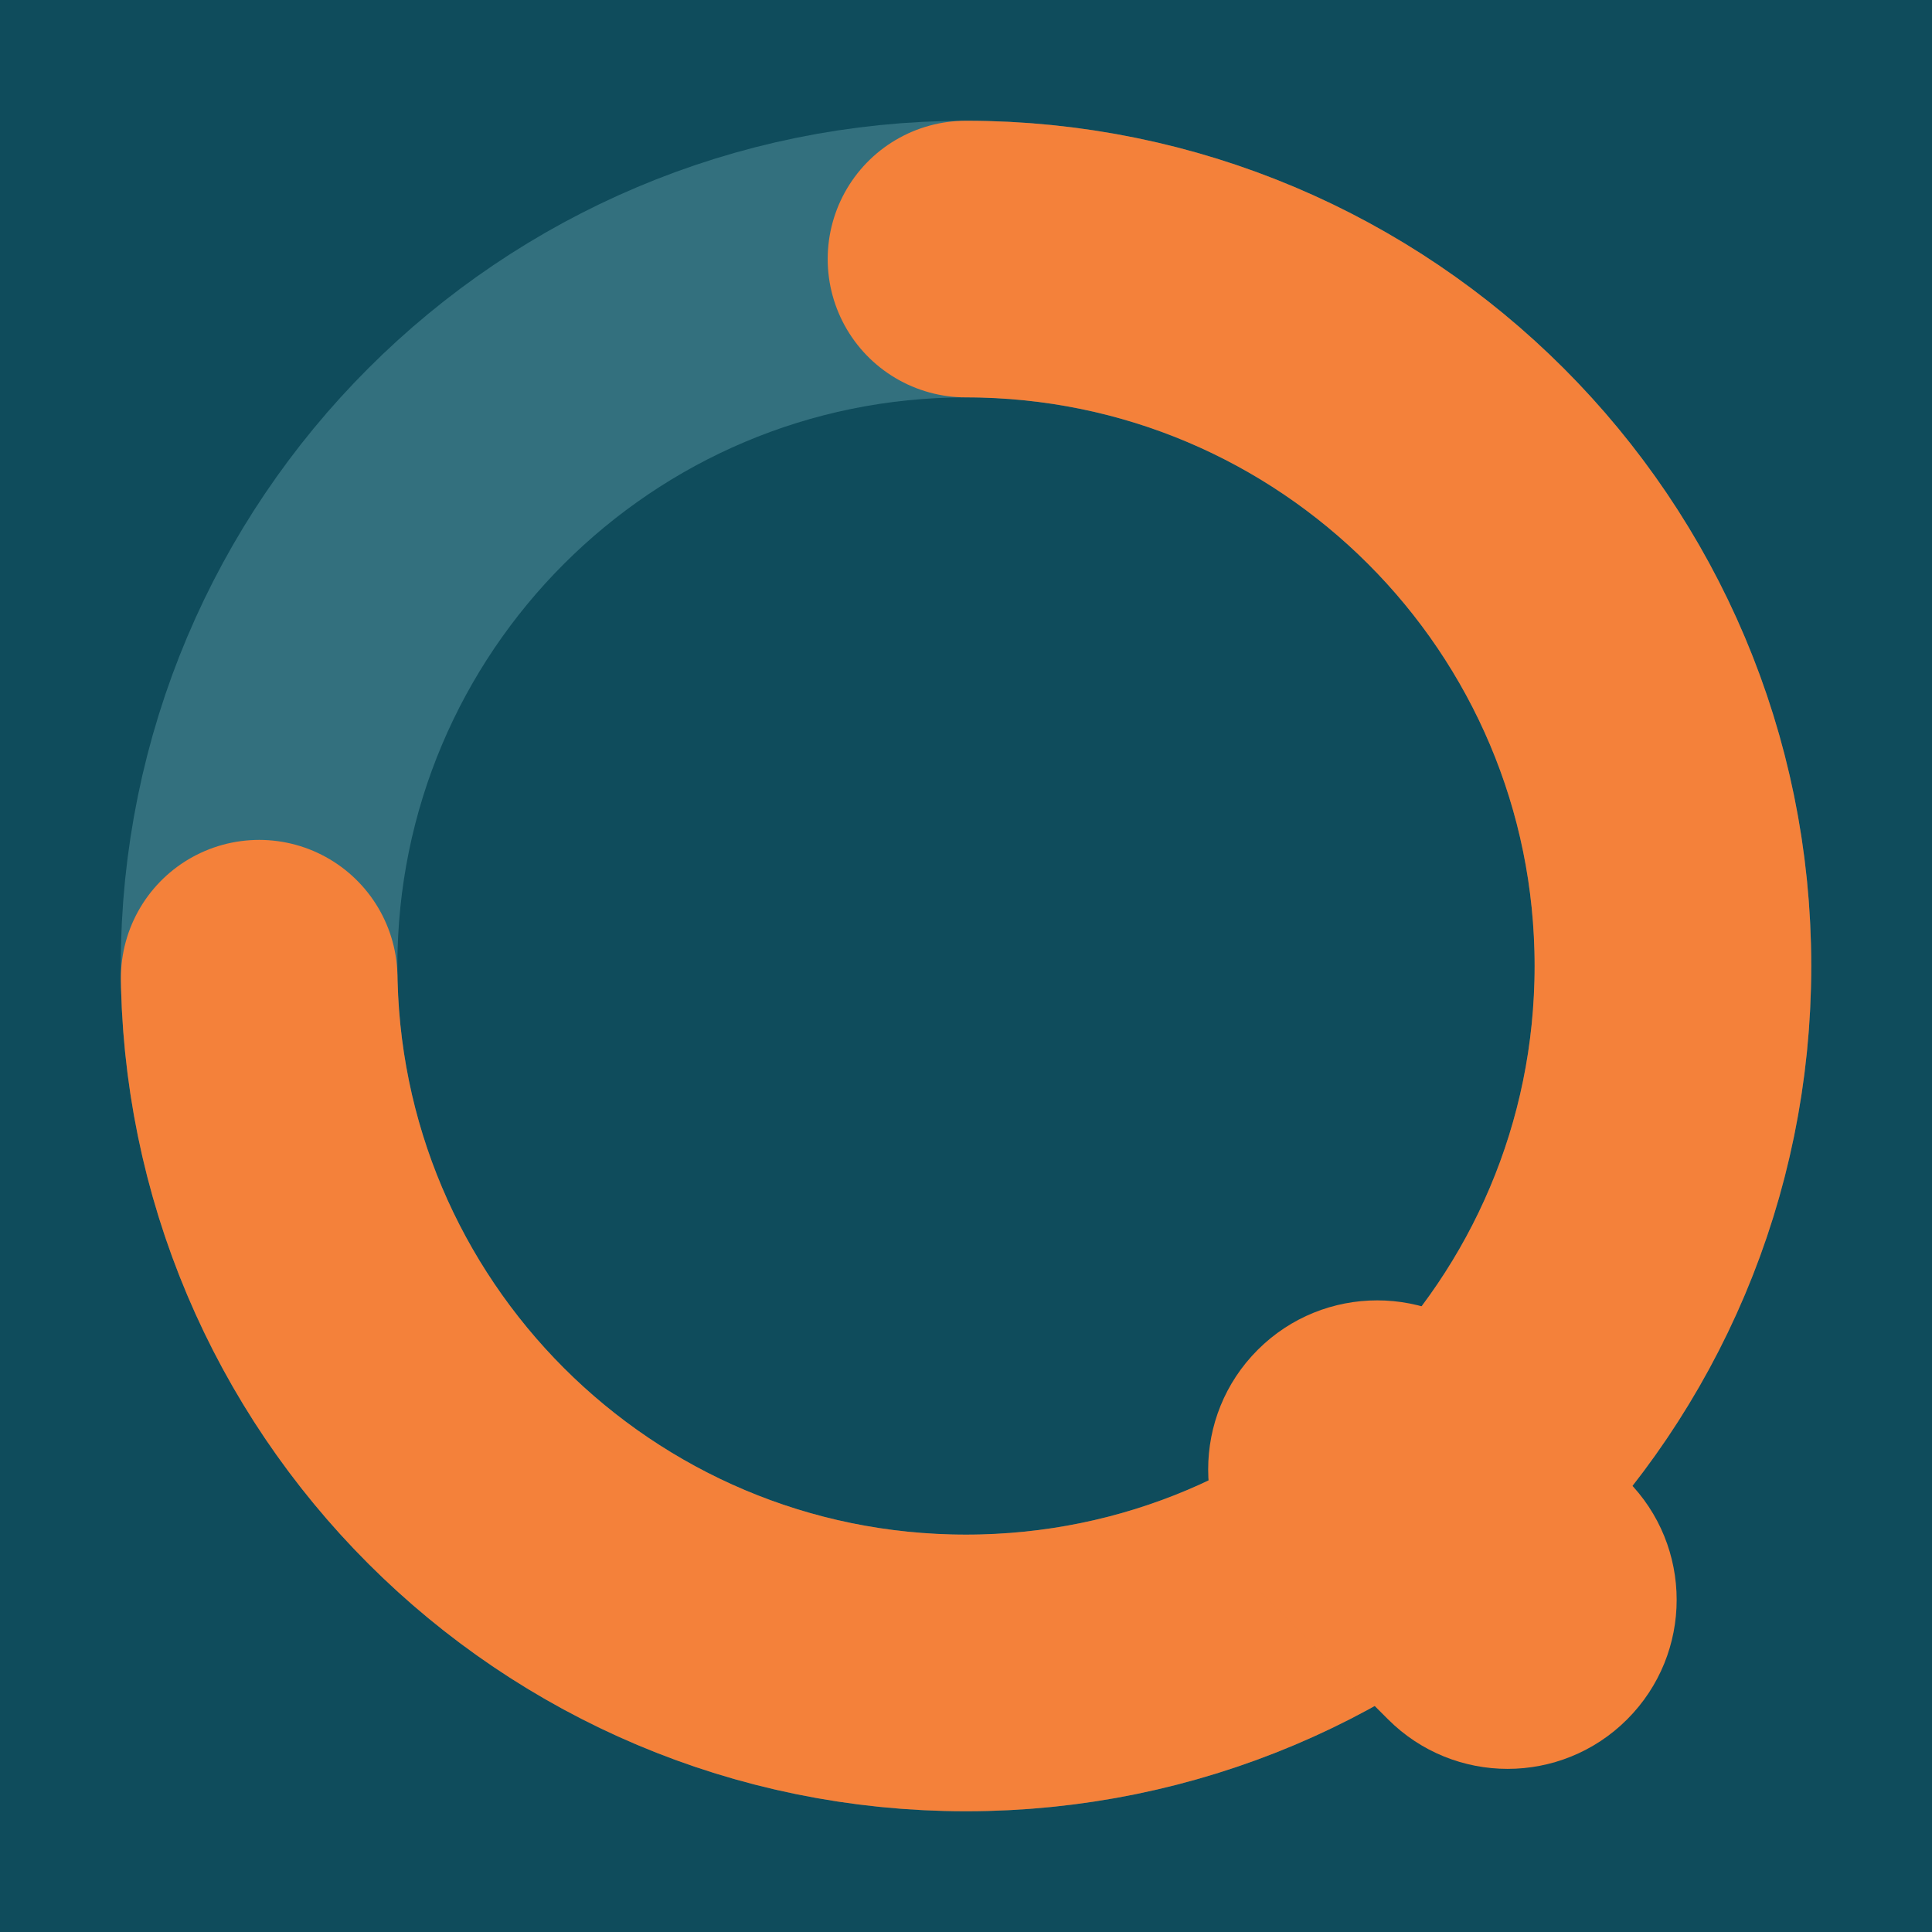
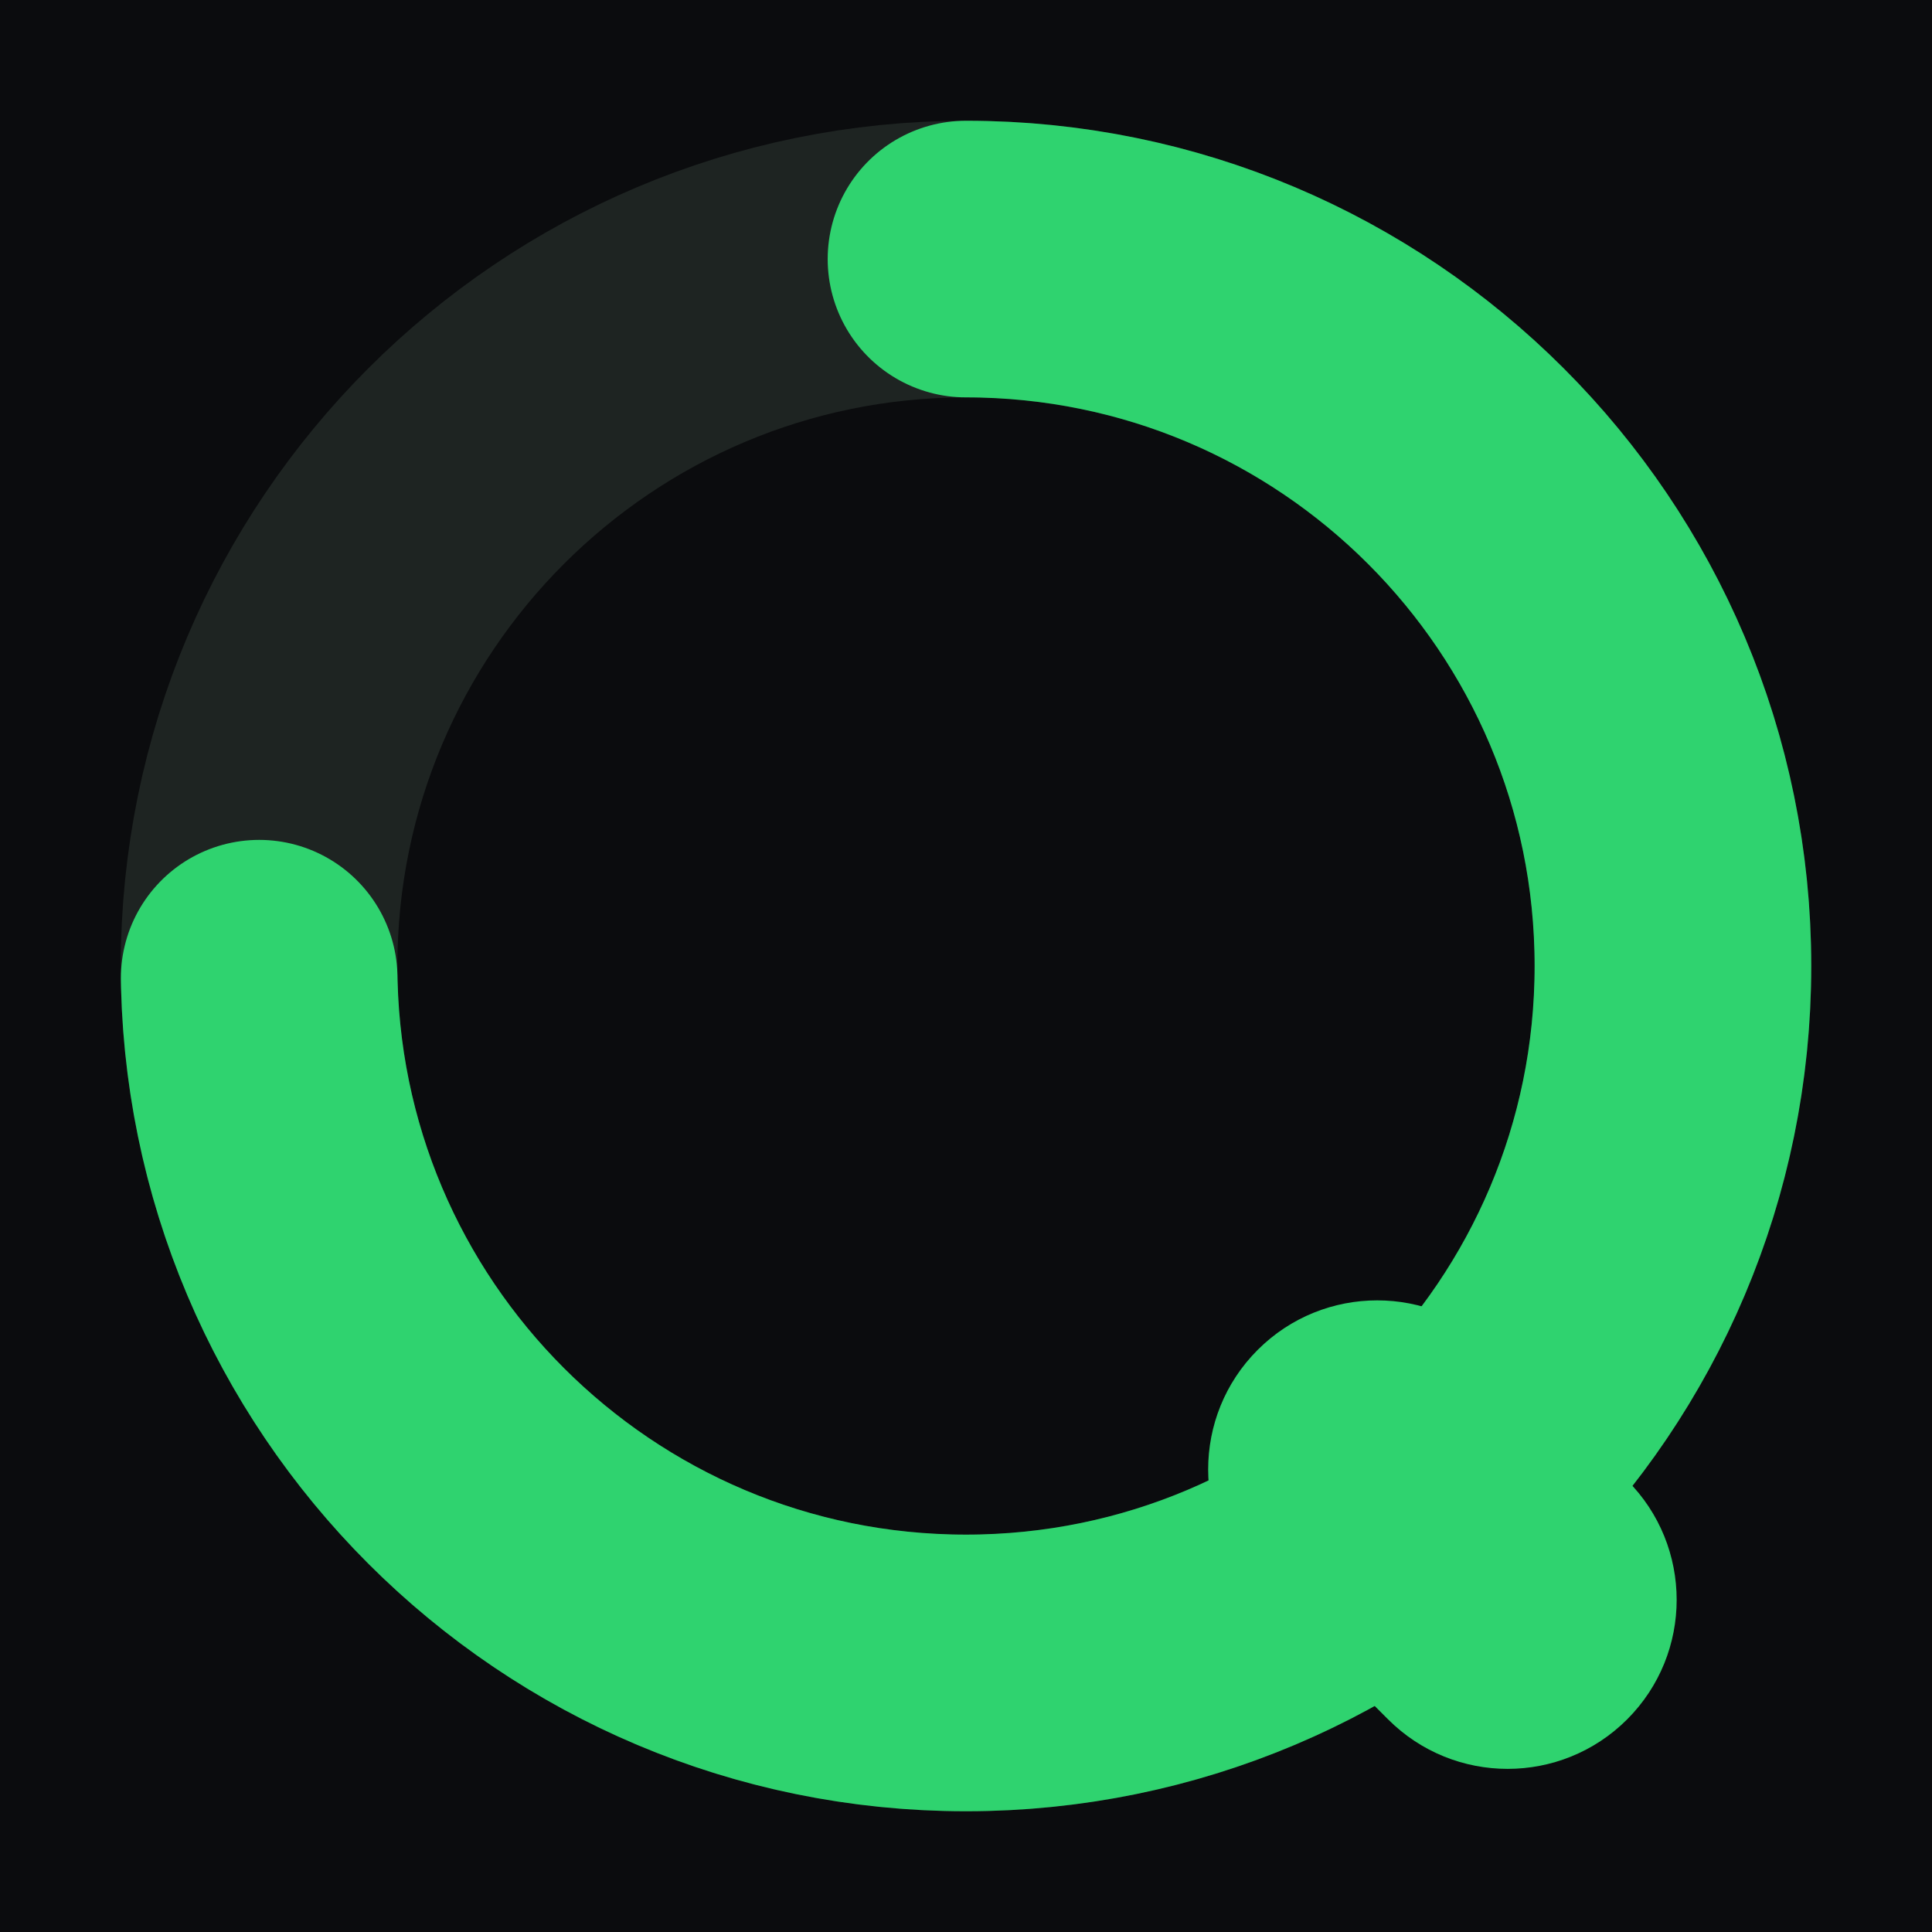
<svg xmlns="http://www.w3.org/2000/svg" viewBox="0 0 132 132" width="512" height="512">
-   <rect width="132" height="132" fill="#0F4C5C" />
+   <rect width="132" height="132" fill="#0B0C0E" />
  <g transform="translate(66,66) scale(1.05) translate(-66,-66)">
-     <circle cx="66" cy="66" r="46" fill="none" stroke="#33707E" stroke-width="18" />
-     <circle cx="66" cy="66" r="46" fill="none" stroke="#F4813A" stroke-width="18" stroke-linecap="round" stroke-dasharray="216 289" transform="rotate(-90 66 66)" />
-     <rect x="86" y="86" width="22" height="34" rx="11" fill="#F4813A" transform="rotate(-45 97 103)" />
+     <circle cx="66" cy="66" r="46" fill="none" stroke="#1E2422" stroke-width="18" />
+     <circle cx="66" cy="66" r="46" fill="none" stroke="#2FD36F" stroke-width="18" stroke-linecap="round" stroke-dasharray="216 289" transform="rotate(-90 66 66)" />
+     <rect x="86" y="86" width="22" height="34" rx="11" fill="#2FD36F" transform="rotate(-45 97 103)" />
  </g>
</svg>
